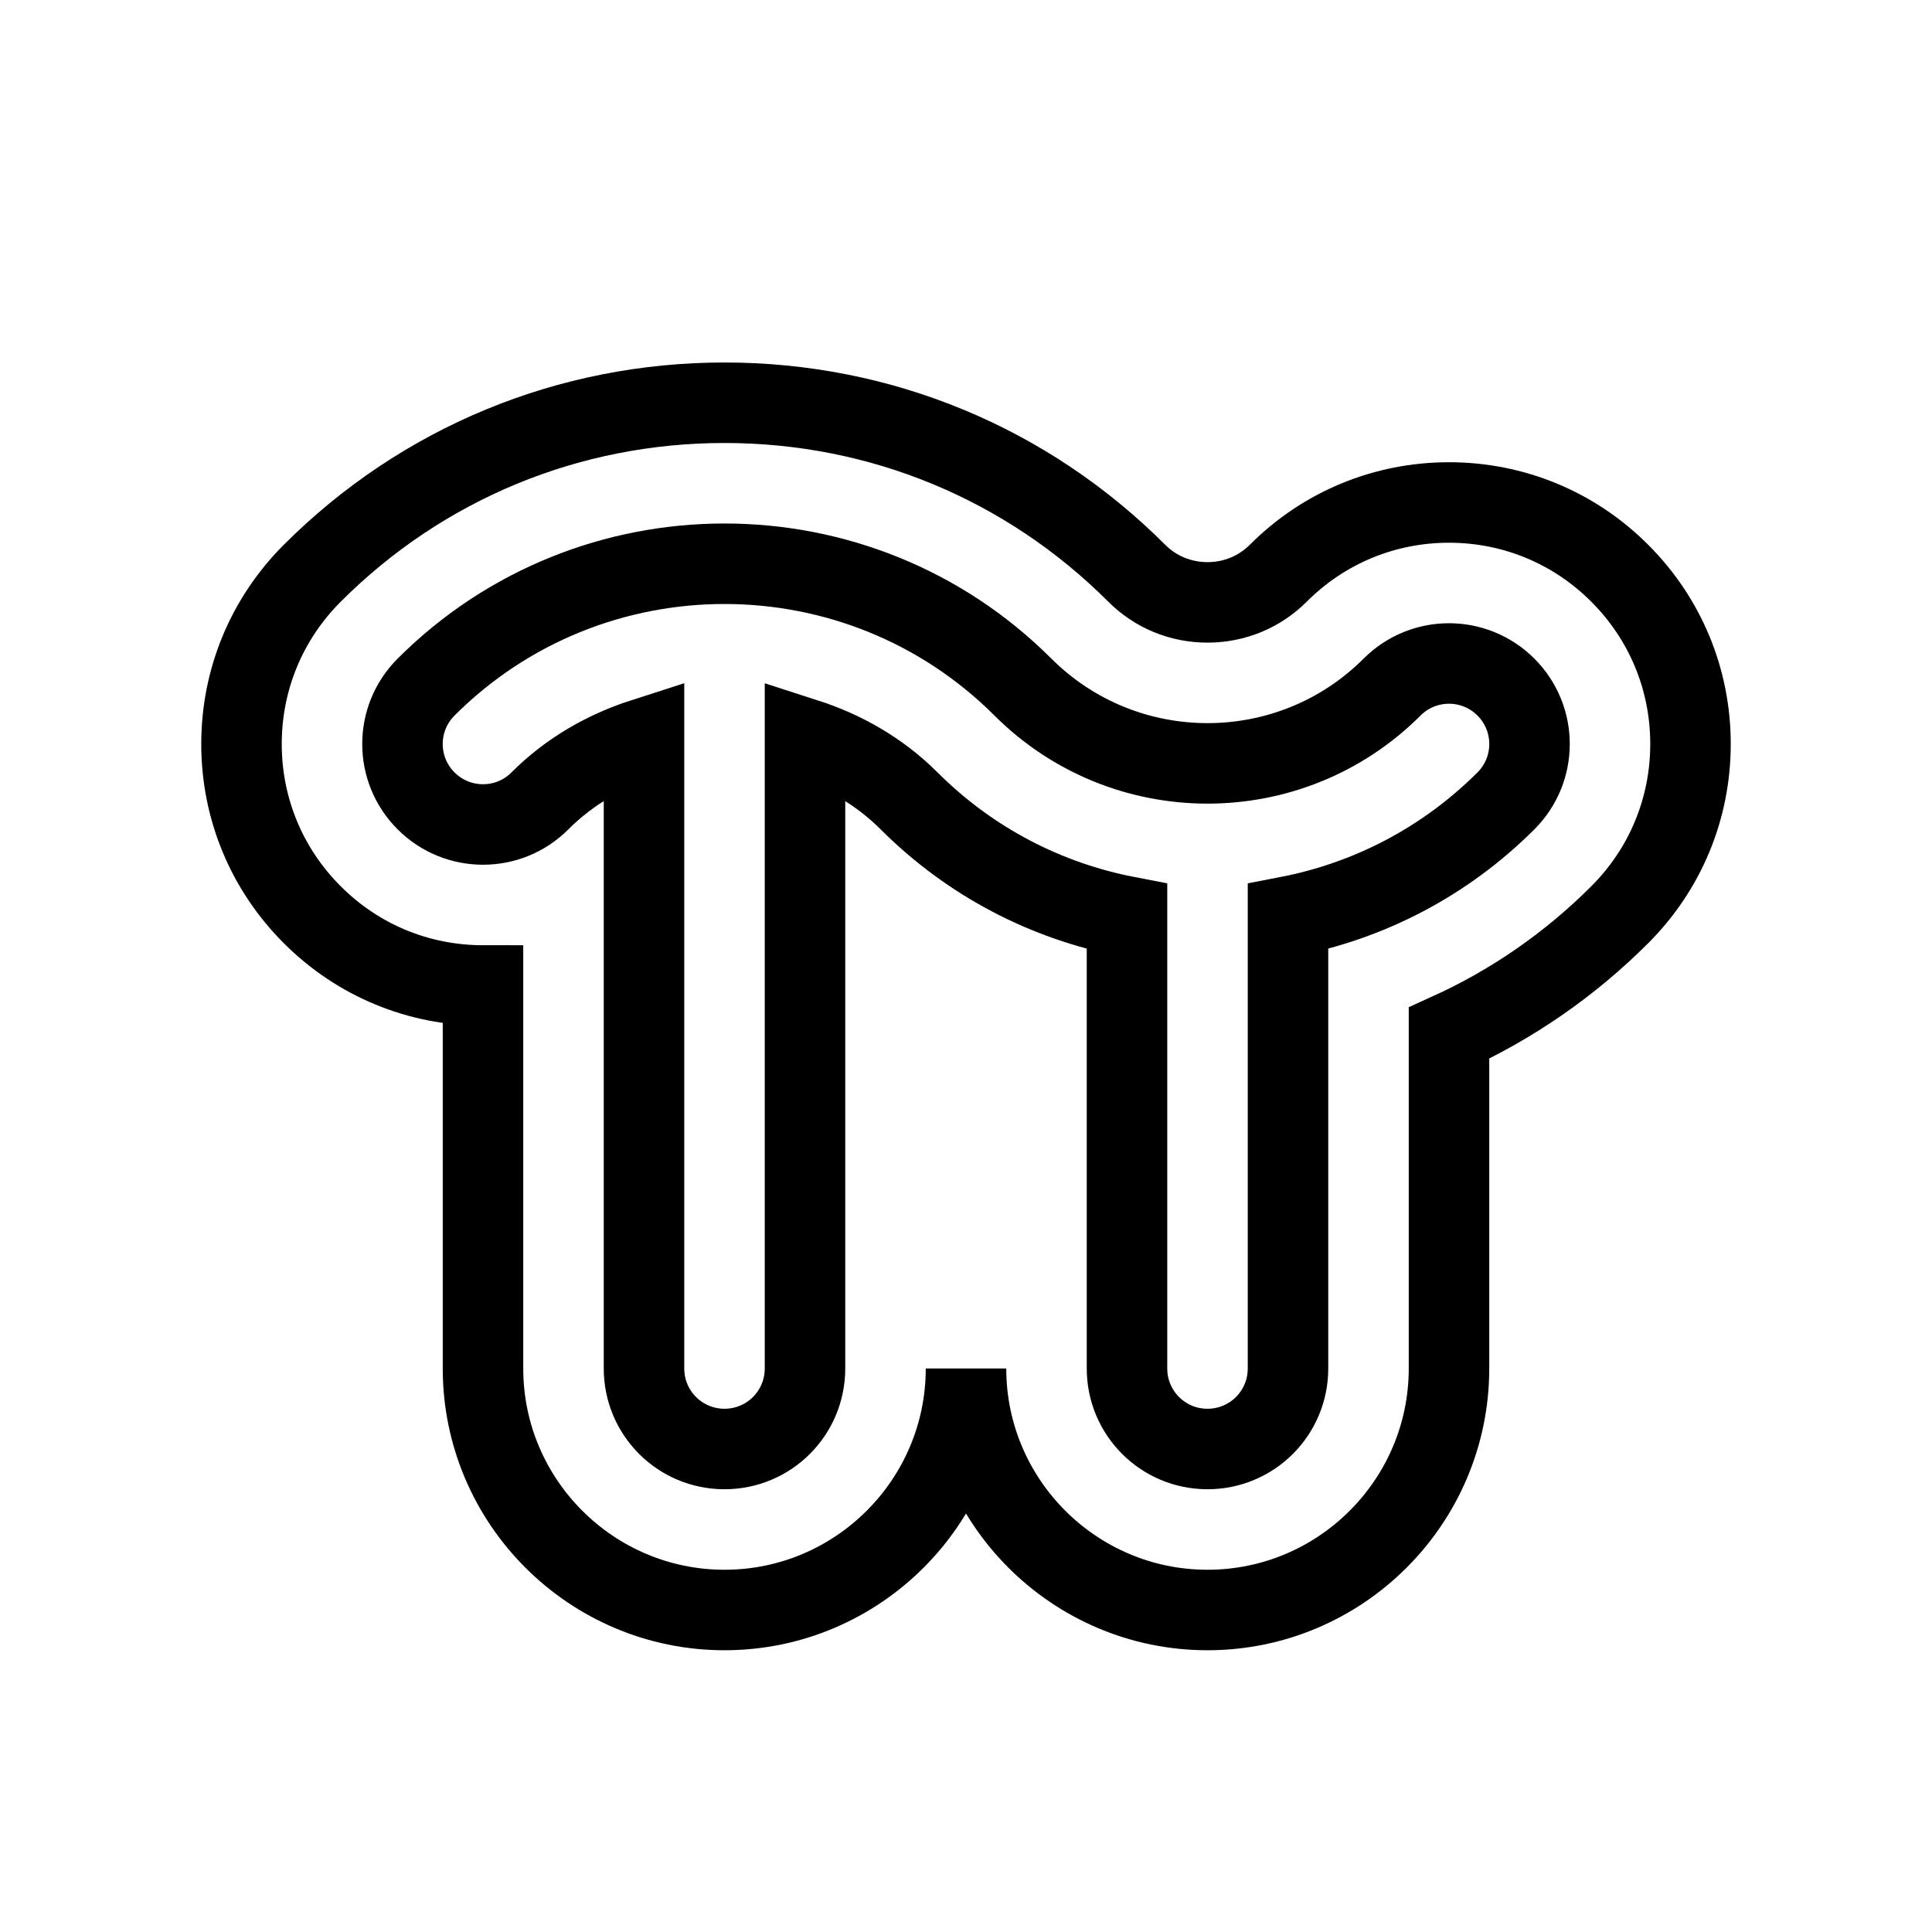
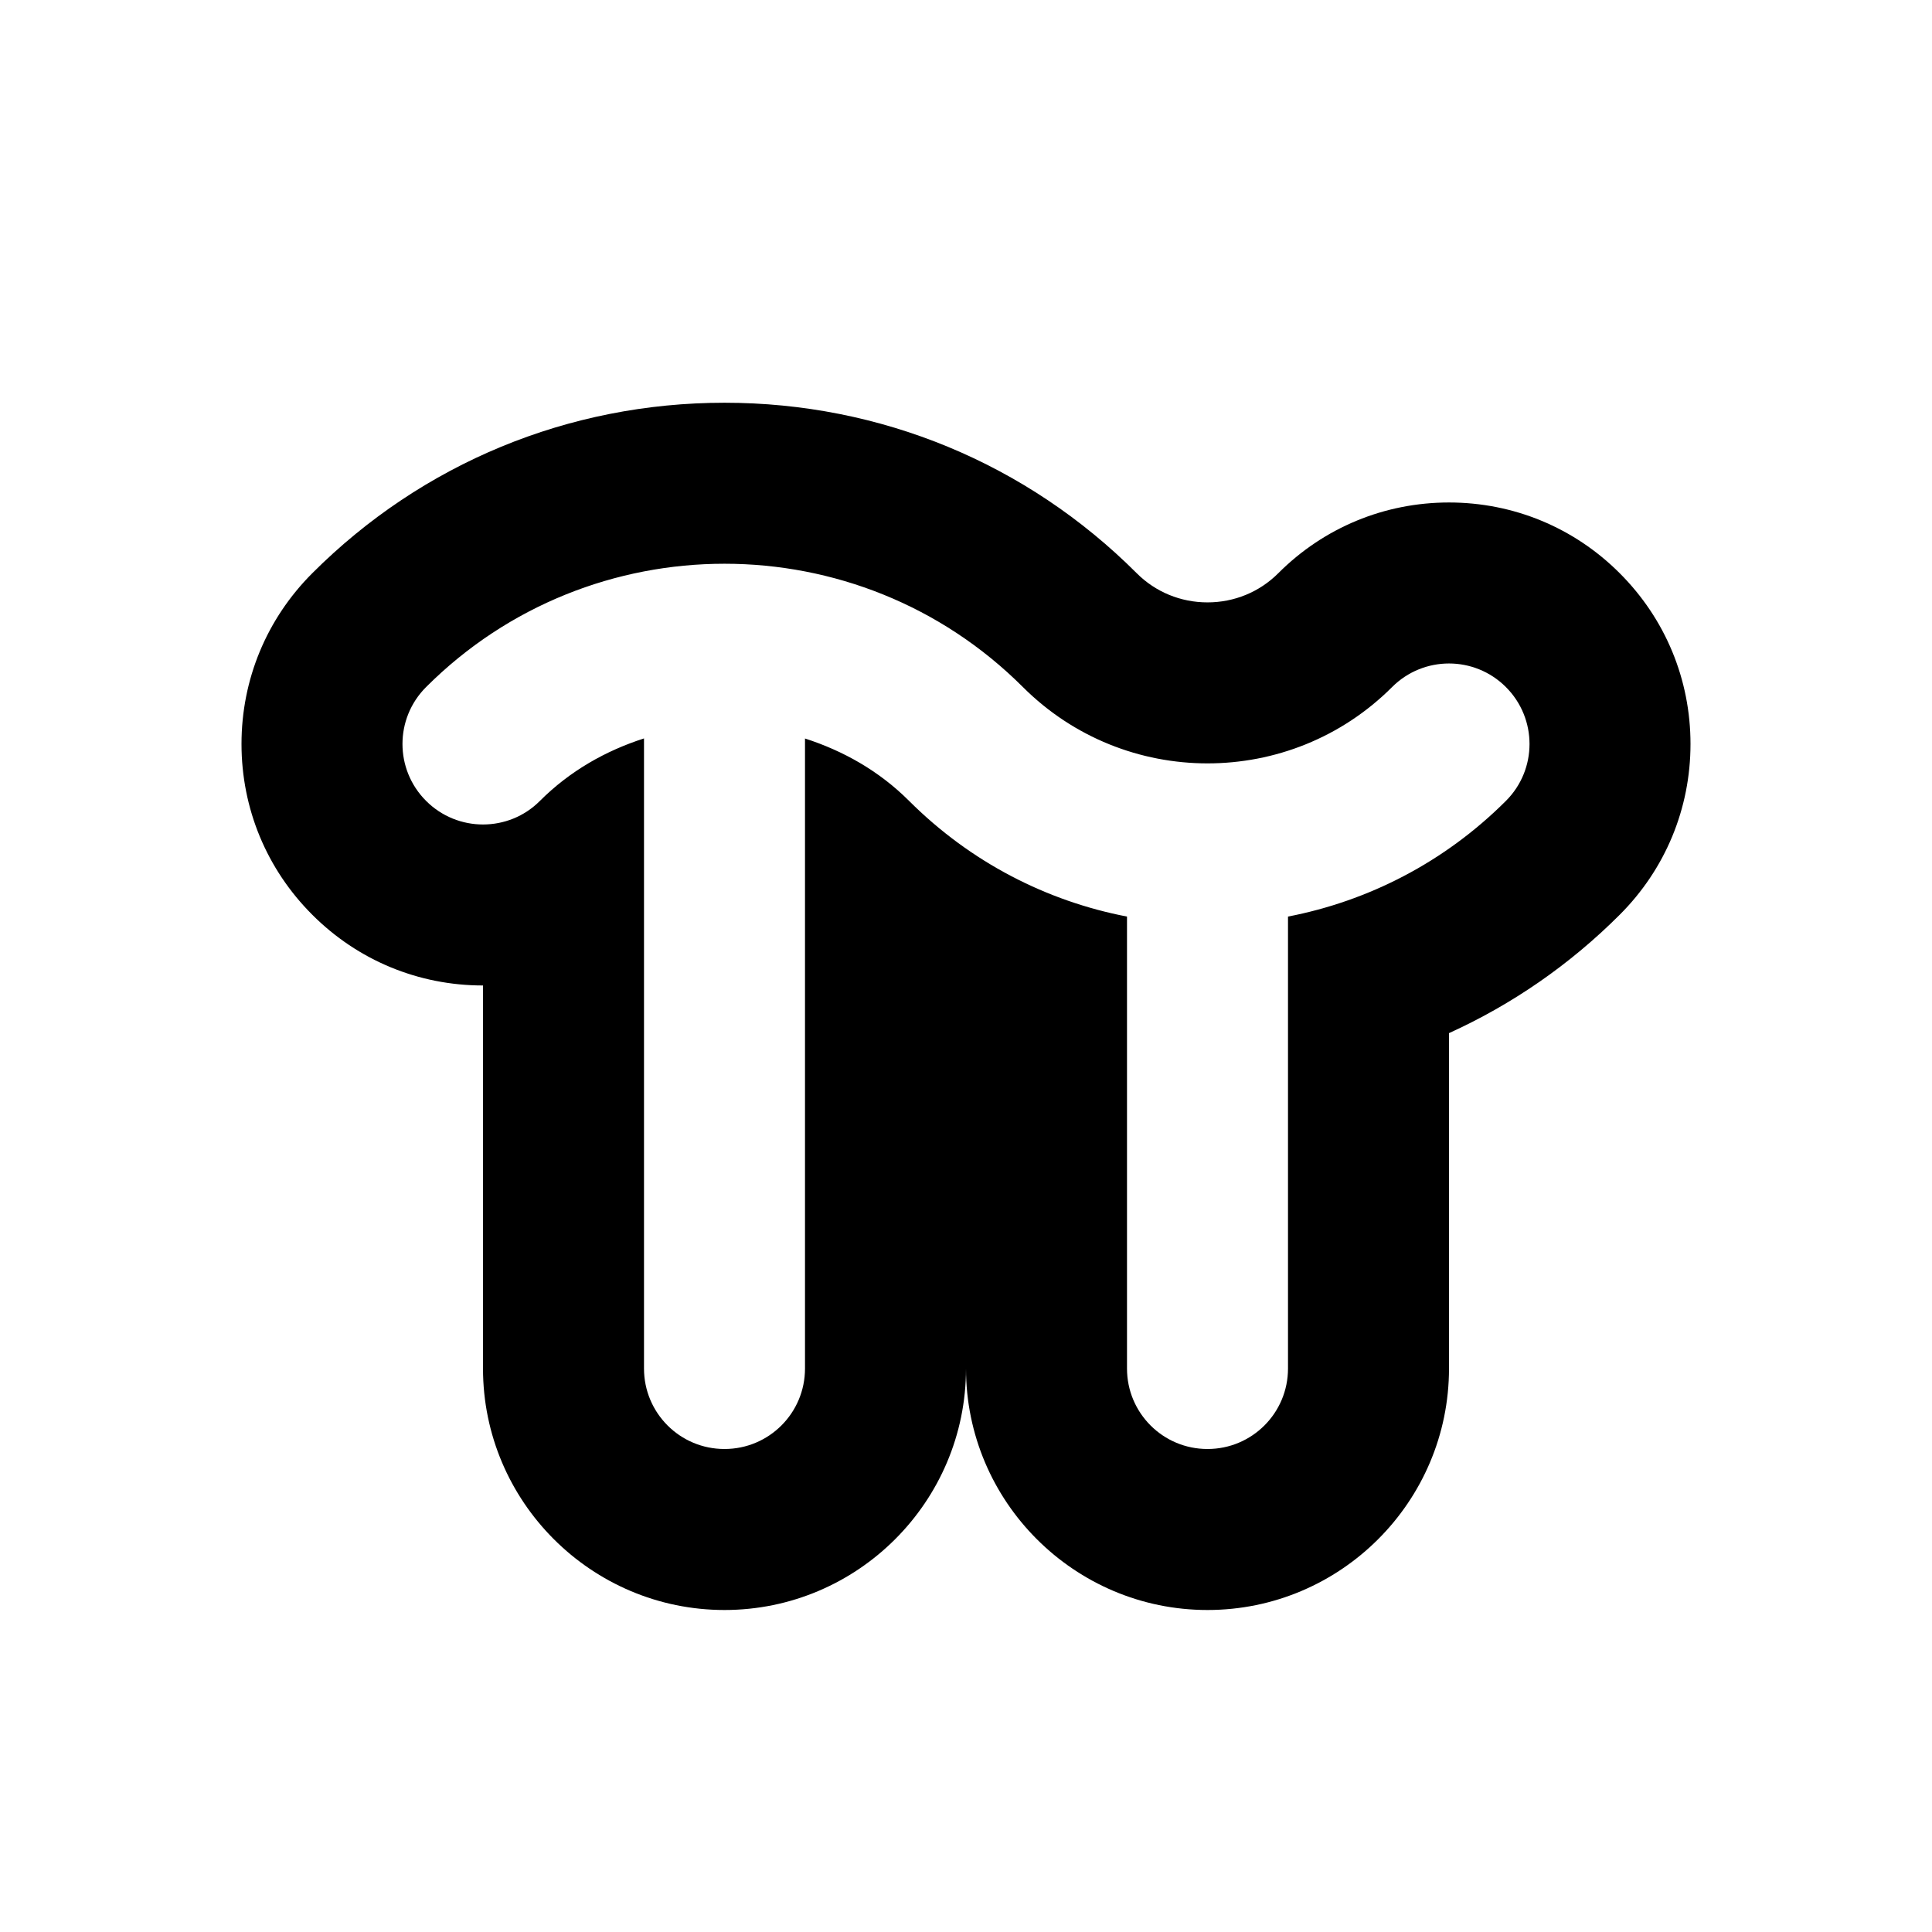
- <svg xmlns="http://www.w3.org/2000/svg" version="1.2" baseProfile="tiny" viewBox="0 0 24 24" fill="none" stroke="currentColor">
+ <svg xmlns="http://www.w3.org/2000/svg" version="1.2" baseProfile="tiny" viewBox="0 0 24 24" fill="currentColor">
  <path d="M20.121 7.121c-.566-.567-1.32-.879-2.121-.879s-1.555.312-2.121.879c-.233.233-.546.362-.879.362s-.646-.129-.879-.362c-1.366-1.366-3.185-2.118-5.121-2.118s-3.755.752-5.121 2.118c-.567.567-.879 1.32-.879 2.121s.312 1.555.879 2.121c.566.567 1.32.879 2.121.879v4.758c0 1.654 1.346 3 3 3s3-1.346 3-3c0 1.654 1.346 3 3 3s3-1.346 3-3v-4.166c.784-.356 1.501-.851 2.12-1.47.568-.567.88-1.321.88-2.122s-.312-1.554-.879-2.121zm-1.414 2.828c-.768.767-1.715 1.245-2.707 1.437v5.614c0 .553-.447 1-1 1s-1-.447-1-1v-5.614c-.992-.191-1.939-.67-2.707-1.437-.374-.374-.821-.623-1.293-.775v7.826c0 .553-.447 1-1 1s-1-.447-1-1v-7.827c-.473.152-.919.402-1.293.776-.195.196-.451.293-.707.293s-.512-.098-.707-.293c-.391-.391-.391-1.023 0-1.414 1.021-1.021 2.364-1.532 3.707-1.532s2.685.511 3.707 1.532c.633.632 1.463.948 2.293.948.831 0 1.661-.316 2.293-.948.195-.195.451-.293.707-.293s.512.098.707.293c.391.391.391 1.024 0 1.414z" />
</svg>
